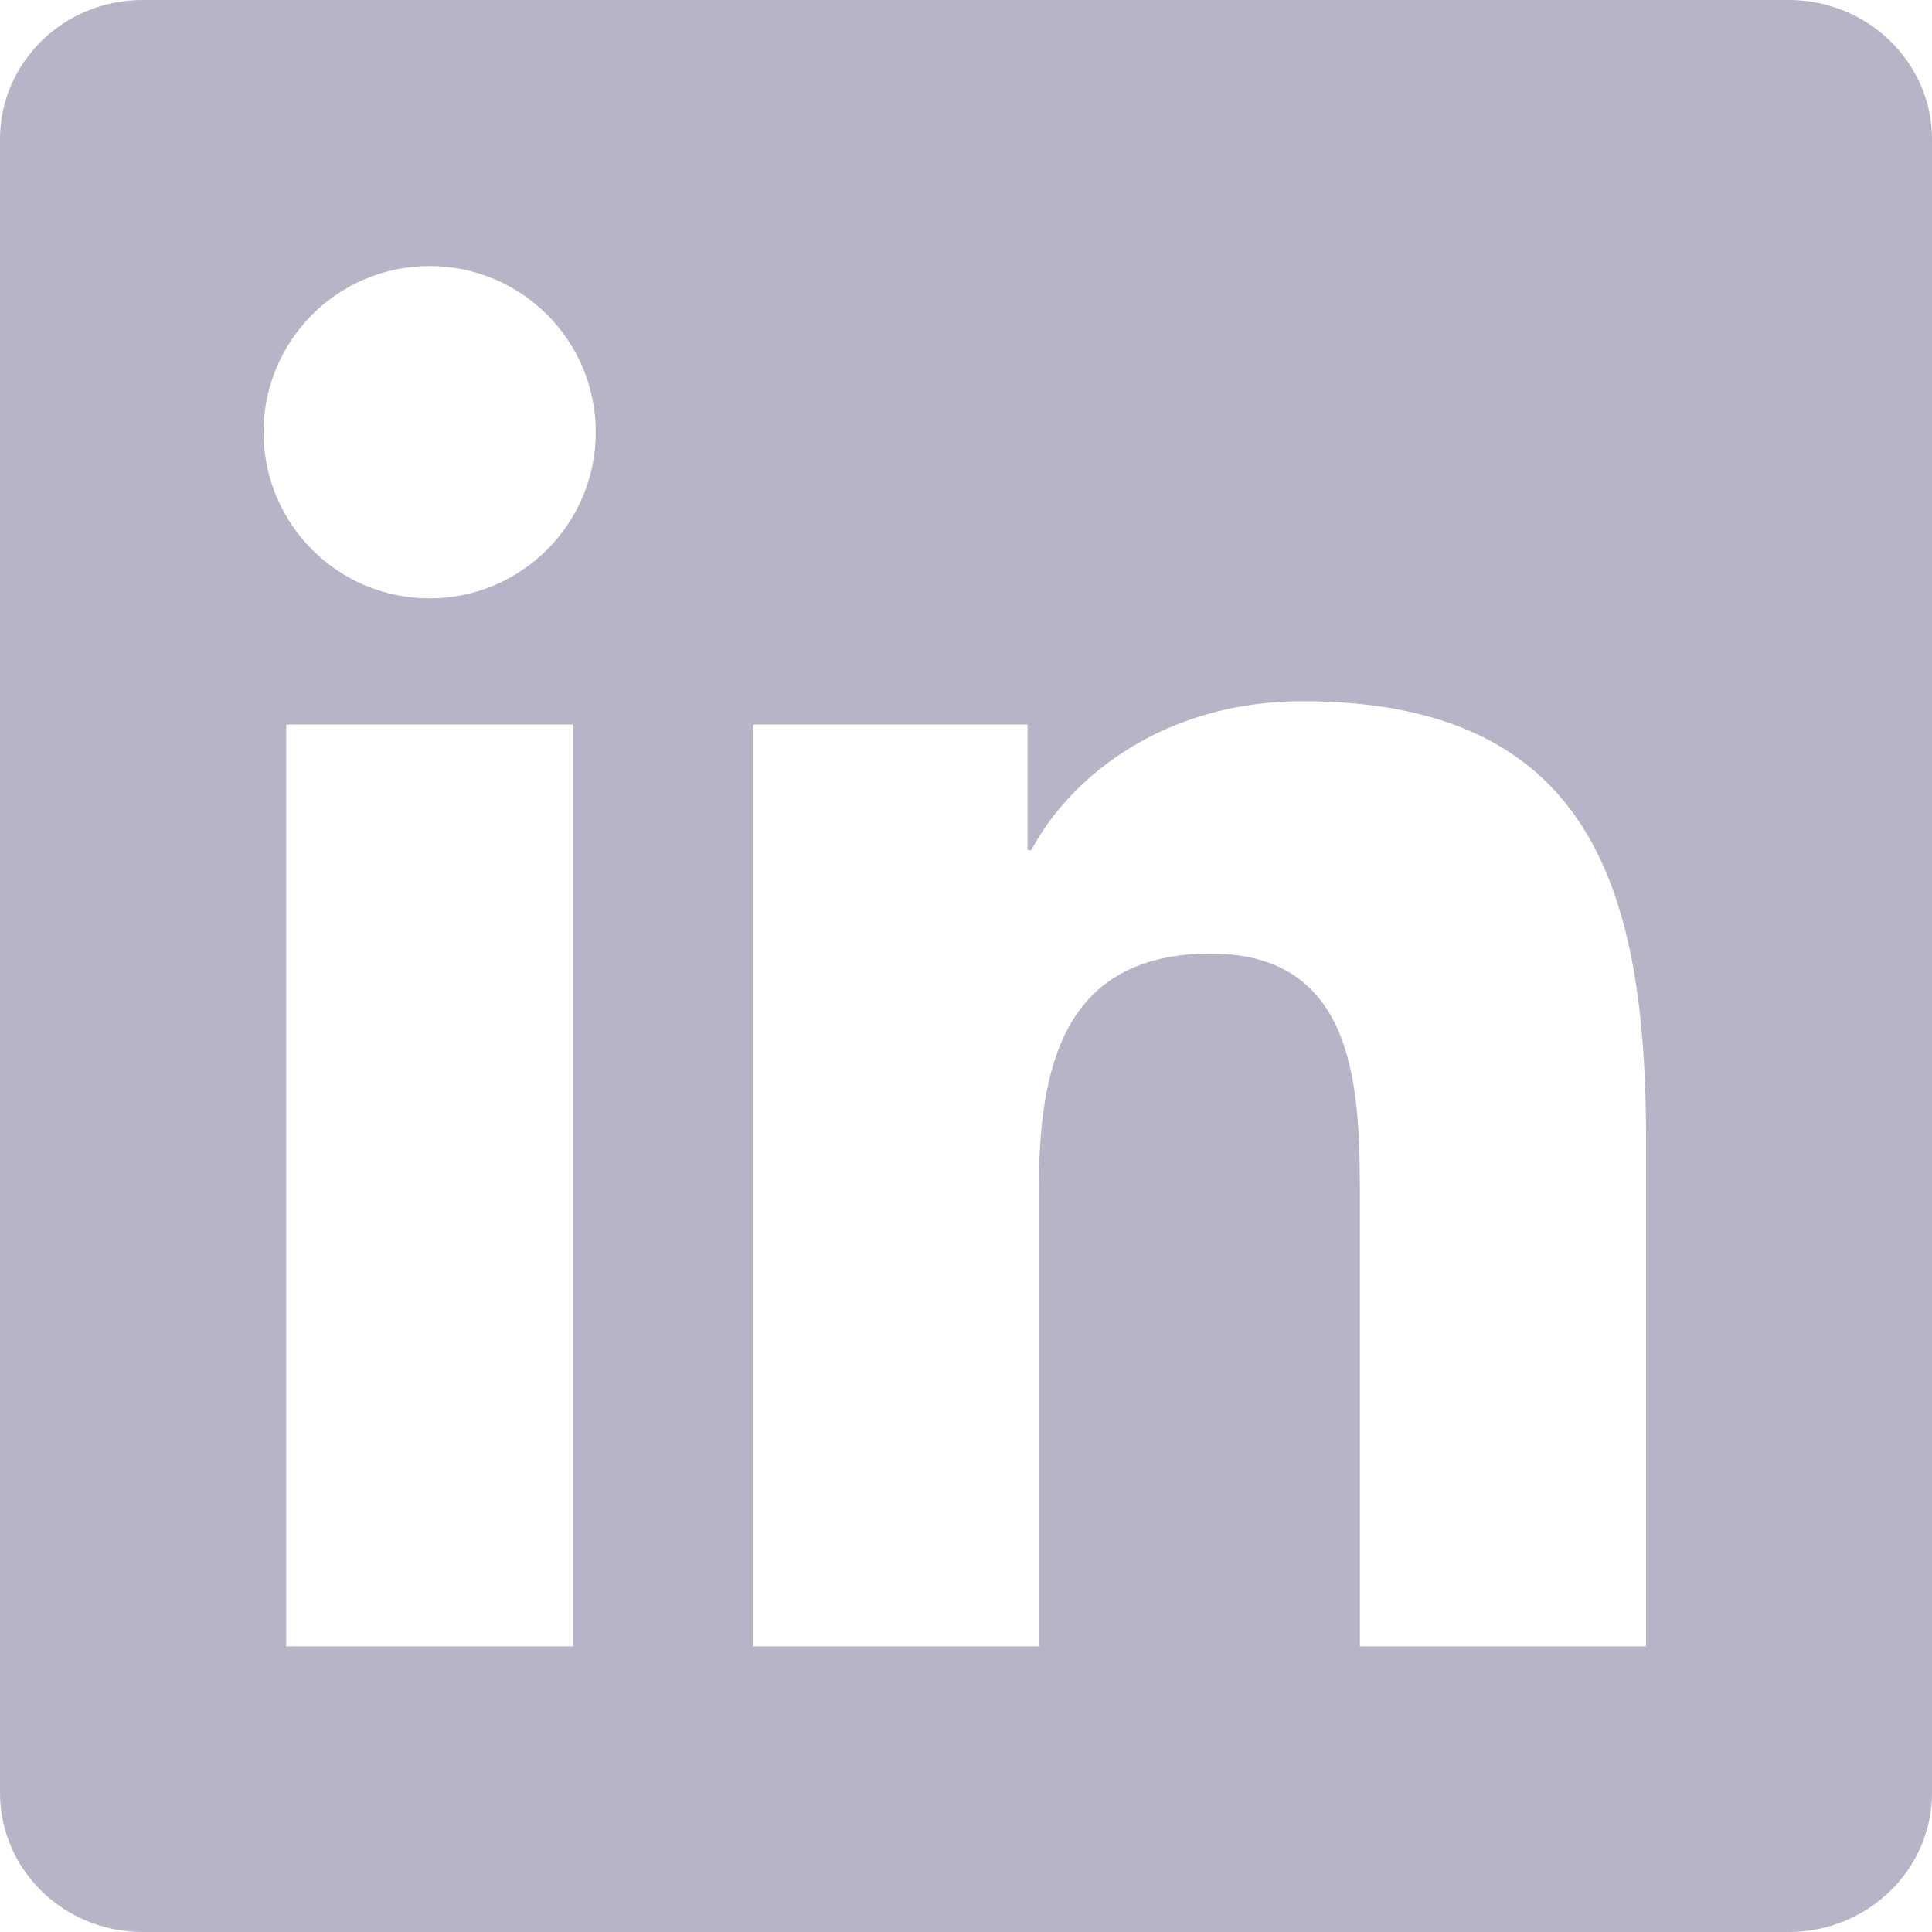
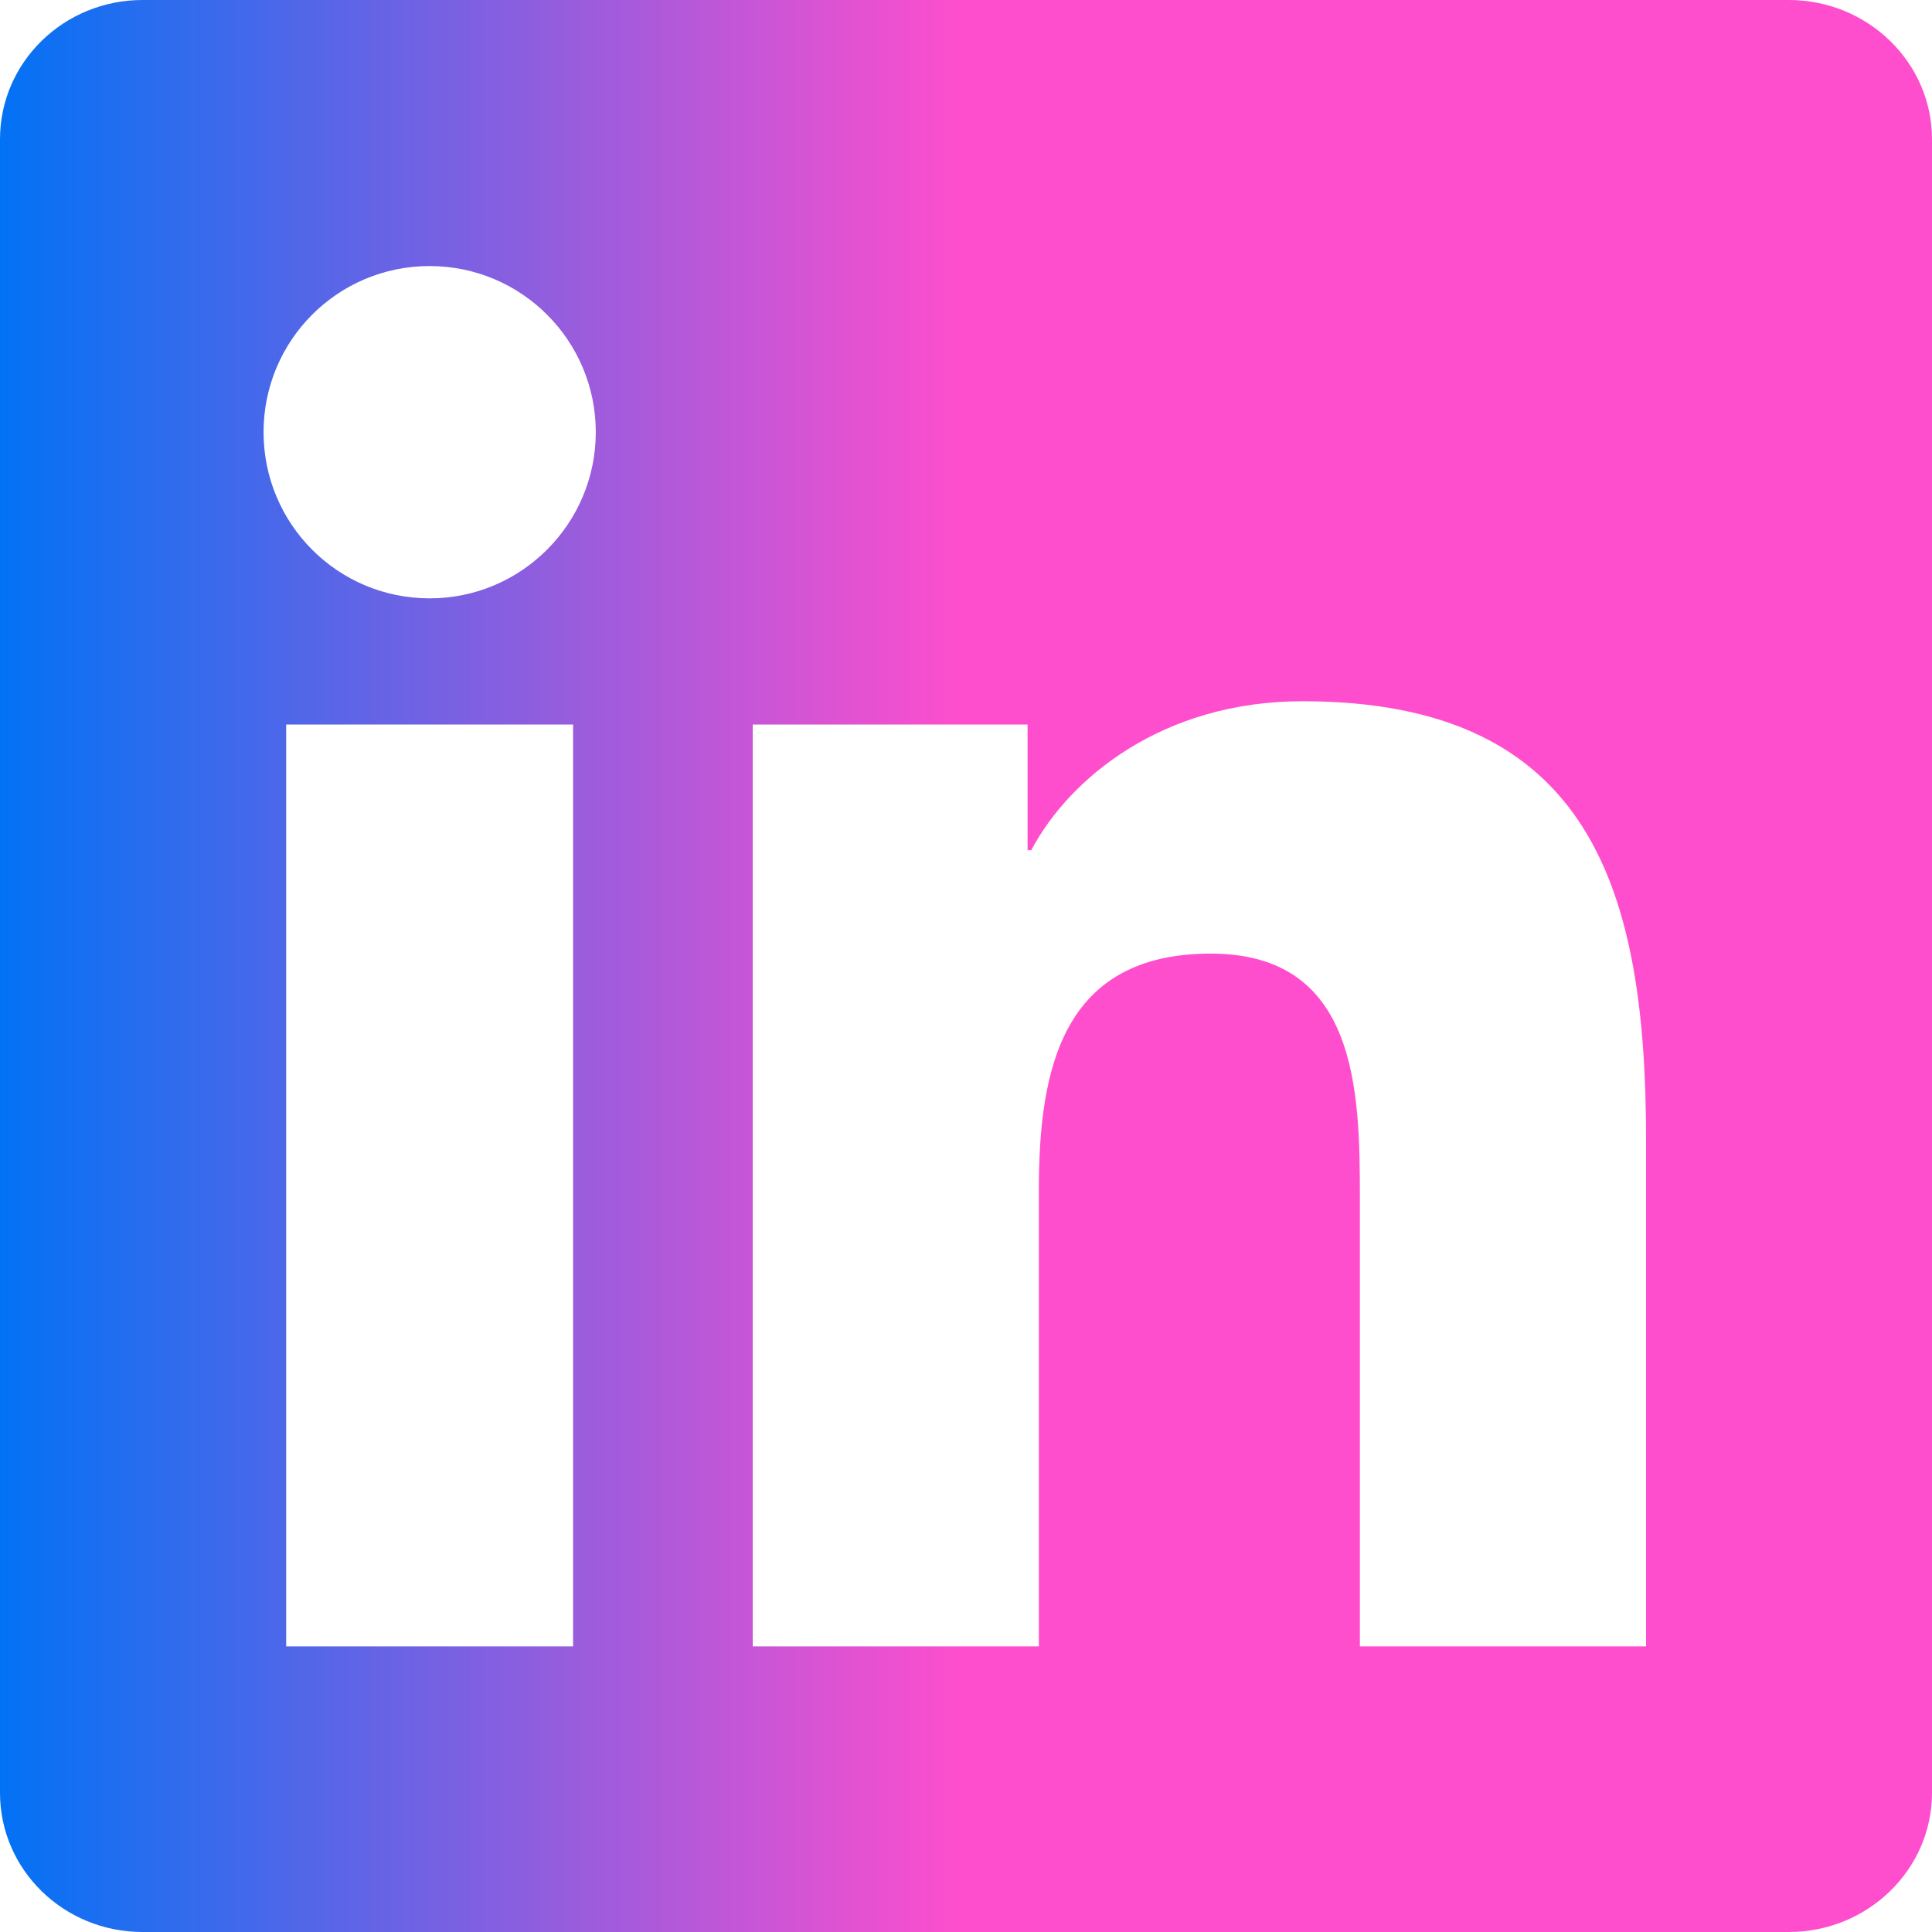
<svg xmlns="http://www.w3.org/2000/svg" role="img" viewBox="0 0 24 24">
-   <path fill="#b7b4c7" d="M20.447 20.452h-3.554v-5.569c0-1.328-.027-3.037-1.852-3.037-1.853 0-2.136 1.445-2.136 2.939v5.667H9.351V9h3.414v1.561h.046c.477-.9 1.637-1.85 3.37-1.85 3.601 0 4.267 2.37 4.267 5.455v6.286zM5.337 7.433c-1.144 0-2.063-.926-2.063-2.065 0-1.138.92-2.063 2.063-2.063 1.14 0 2.064.925 2.064 2.063 0 1.139-.925 2.065-2.064 2.065zm1.782 13.019H3.555V9h3.564v11.452zM22.225 0H1.771C.792 0 0 .774 0 1.729v20.542C0 23.227.792 24 1.771 24h20.451C23.2 24 24 23.227 24 22.271V1.729C24 .774 23.2 0 22.222 0h.003z" />
+   <linearGradient id="color">
+     <stop offset="45deg" stop-color="" />
+     <stop offset="-20%" stop-color="#0072F5" />
+     <stop offset="50%" stop-color="#FF4ECD" />
+   </linearGradient>
+   <path fill="url(#color)" d="M20.447 20.452h-3.554v-5.569c0-1.328-.027-3.037-1.852-3.037-1.853 0-2.136 1.445-2.136 2.939v5.667H9.351V9h3.414v1.561h.046c.477-.9 1.637-1.85 3.37-1.85 3.601 0 4.267 2.37 4.267 5.455v6.286zM5.337 7.433c-1.144 0-2.063-.926-2.063-2.065 0-1.138.92-2.063 2.063-2.063 1.14 0 2.064.925 2.064 2.063 0 1.139-.925 2.065-2.064 2.065zm1.782 13.019H3.555V9h3.564v11.452zM22.225 0H1.771C.792 0 0 .774 0 1.729v20.542C0 23.227.792 24 1.771 24h20.451C23.2 24 24 23.227 24 22.271V1.729C24 .774 23.2 0 22.222 0h.003z" />
</svg>
